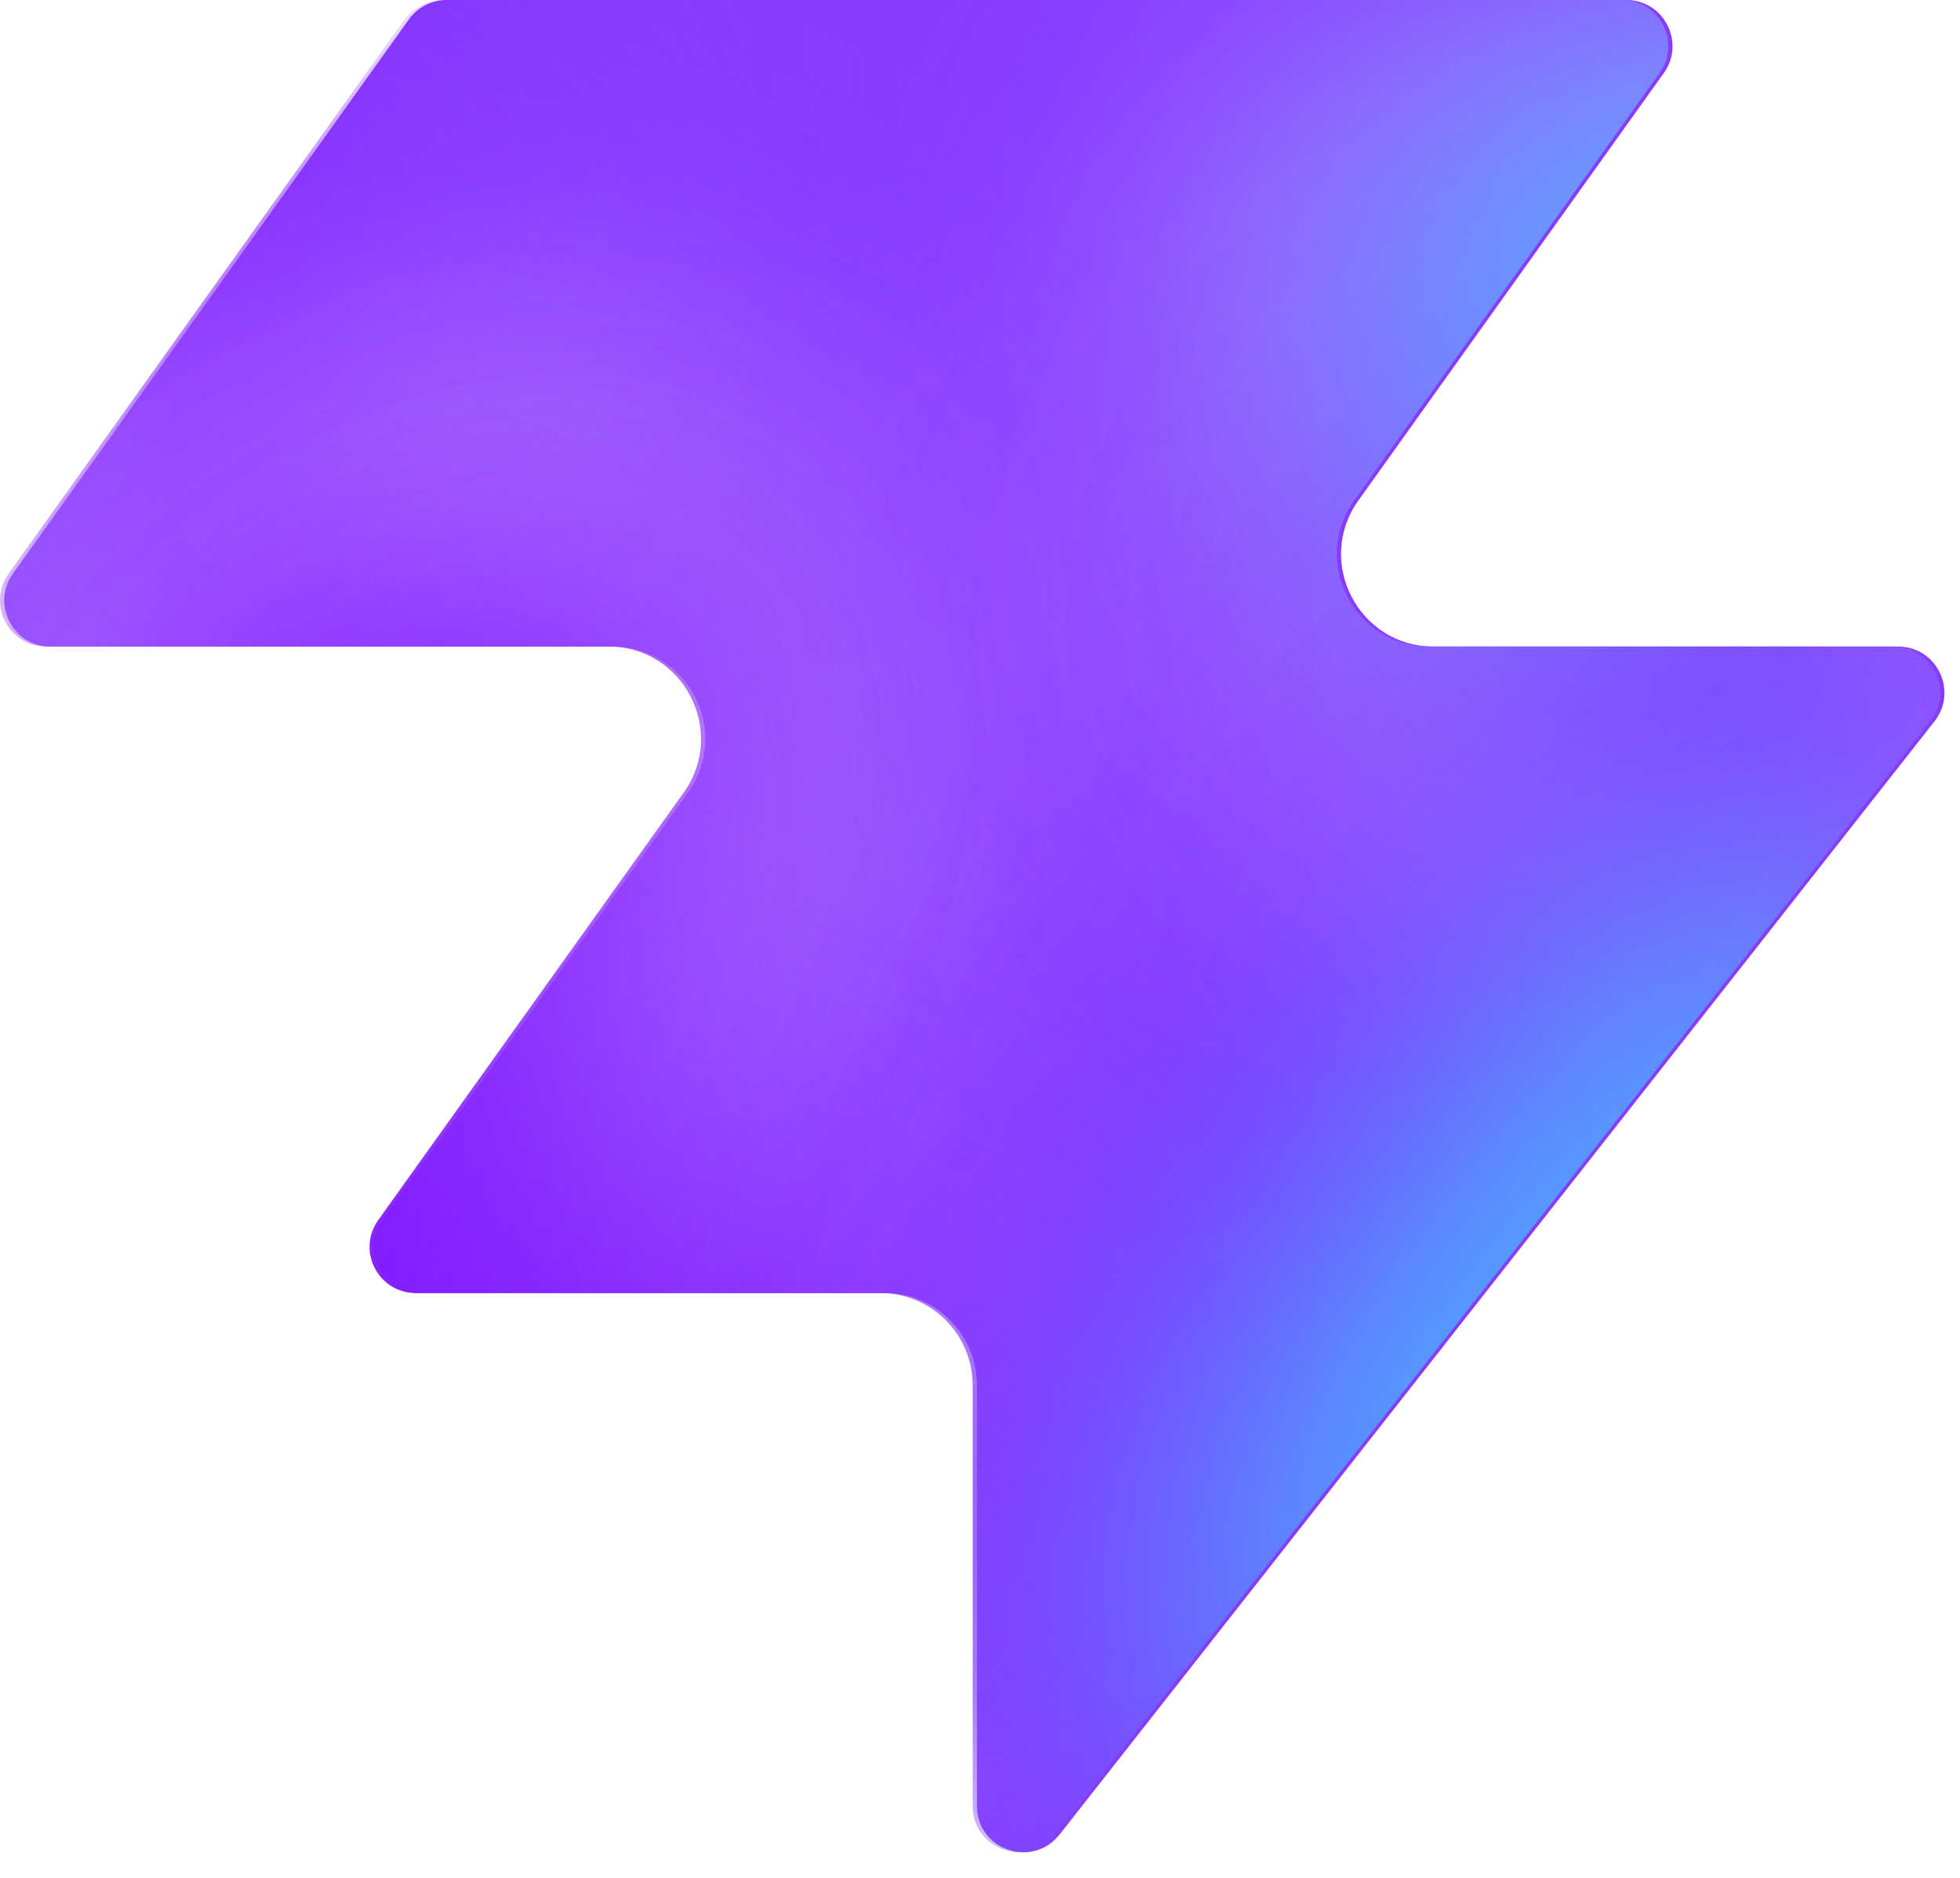
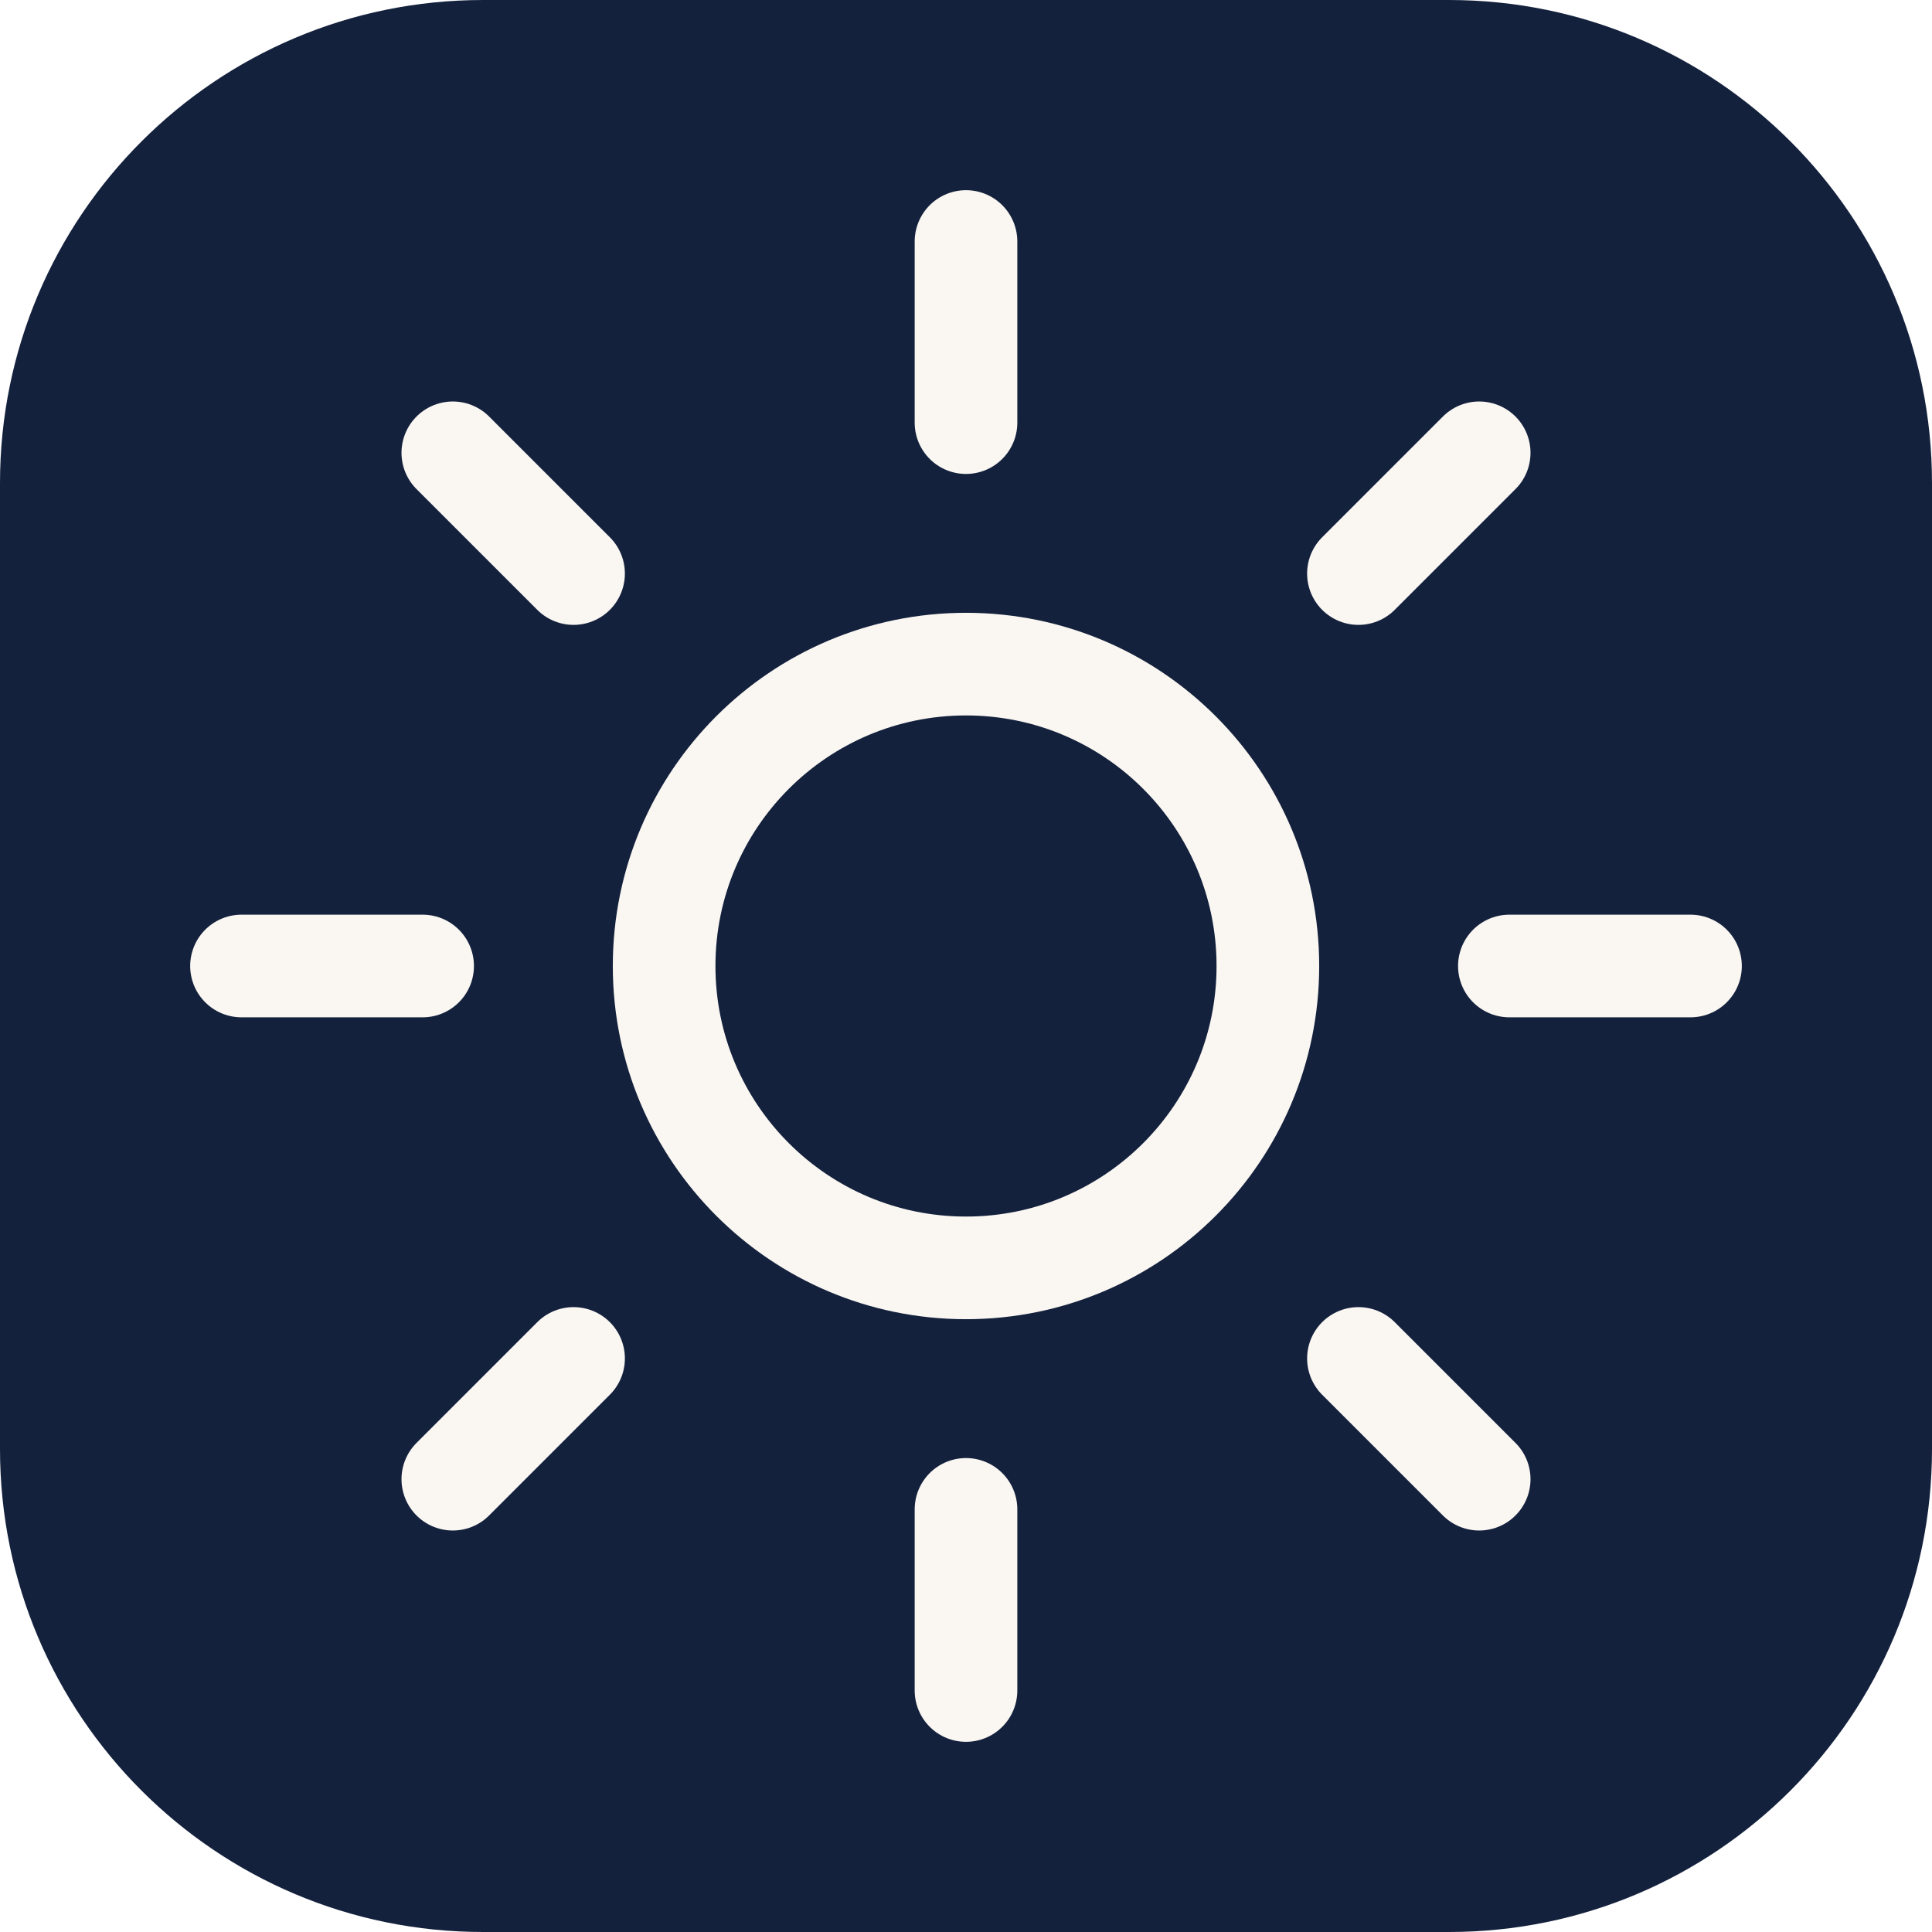
- <svg xmlns="http://www.w3.org/2000/svg" width="48" height="46" fill="none" viewBox="0 0 48 46">
-   <path fill="#863bff" d="M25.946 44.938c-.664.845-2.021.375-2.021-.698V33.937a2.26 2.26 0 0 0-2.262-2.262H10.287c-.92 0-1.456-1.04-.92-1.788l7.48-10.471c1.07-1.497 0-3.578-1.842-3.578H1.237c-.92 0-1.456-1.04-.92-1.788L10.013.474c.214-.297.556-.474.92-.474h28.894c.92 0 1.456 1.04.92 1.788l-7.48 10.471c-1.07 1.498 0 3.579 1.842 3.579h11.377c.943 0 1.473 1.088.89 1.83L25.947 44.94z" style="fill:#863bff;fill:color(display-p3 .525 .23 1);fill-opacity:1" />
-   <mask id="a" width="48" height="46" x="0" y="0" maskUnits="userSpaceOnUse" style="mask-type:alpha">
-     <path fill="#000" d="M25.842 44.938c-.664.844-2.021.375-2.021-.698V33.937a2.26 2.26 0 0 0-2.262-2.262H10.183c-.92 0-1.456-1.04-.92-1.788l7.48-10.471c1.07-1.498 0-3.579-1.842-3.579H1.133c-.92 0-1.456-1.04-.92-1.787L9.91.473c.214-.297.556-.474.92-.474h28.894c.92 0 1.456 1.04.92 1.788l-7.48 10.471c-1.07 1.498 0 3.578 1.842 3.578h11.377c.943 0 1.473 1.088.89 1.832L25.843 44.94z" style="fill:#000;fill-opacity:1" />
-   </mask>
-   <g mask="url(#a)">
-     <g filter="url(#b)">
-       <ellipse cx="5.508" cy="14.704" fill="#ede6ff" rx="5.508" ry="14.704" style="fill:#ede6ff;fill:color(display-p3 .927 .903 1);fill-opacity:1" transform="matrix(.00324 1 1 -.00324 -4.47 31.516)" />
-     </g>
-     <g filter="url(#c)">
-       <ellipse cx="10.399" cy="29.851" fill="#ede6ff" rx="10.399" ry="29.851" style="fill:#ede6ff;fill:color(display-p3 .927 .903 1);fill-opacity:1" transform="matrix(.00324 1 1 -.00324 -39.328 7.883)" />
-     </g>
-     <g filter="url(#d)">
-       <ellipse cx="5.508" cy="30.487" fill="#7e14ff" rx="5.508" ry="30.487" style="fill:#7e14ff;fill:color(display-p3 .492 .077 1);fill-opacity:1" transform="rotate(89.814 -25.913 -14.639)scale(1 -1)" />
-     </g>
-     <g filter="url(#e)">
-       <ellipse cx="5.508" cy="30.599" fill="#7e14ff" rx="5.508" ry="30.599" style="fill:#7e14ff;fill:color(display-p3 .492 .077 1);fill-opacity:1" transform="rotate(89.814 -32.644 -3.334)scale(1 -1)" />
-     </g>
-     <g filter="url(#f)">
-       <ellipse cx="5.508" cy="30.599" fill="#7e14ff" rx="5.508" ry="30.599" style="fill:#7e14ff;fill:color(display-p3 .492 .077 1);fill-opacity:1" transform="matrix(.00324 1 1 -.00324 -34.34 30.47)" />
-     </g>
-     <g filter="url(#g)">
-       <ellipse cx="14.072" cy="22.078" fill="#ede6ff" rx="14.072" ry="22.078" style="fill:#ede6ff;fill:color(display-p3 .927 .903 1);fill-opacity:1" transform="rotate(93.35 24.506 48.493)scale(-1 1)" />
-     </g>
-     <g filter="url(#h)">
-       <ellipse cx="3.47" cy="21.501" fill="#7e14ff" rx="3.47" ry="21.501" style="fill:#7e14ff;fill:color(display-p3 .492 .077 1);fill-opacity:1" transform="rotate(89.009 28.708 47.59)scale(-1 1)" />
-     </g>
-     <g filter="url(#i)">
-       <ellipse cx="3.47" cy="21.501" fill="#7e14ff" rx="3.47" ry="21.501" style="fill:#7e14ff;fill:color(display-p3 .492 .077 1);fill-opacity:1" transform="rotate(89.009 28.708 47.59)scale(-1 1)" />
-     </g>
-     <g filter="url(#j)">
-       <ellipse cx=".387" cy="8.972" fill="#7e14ff" rx="4.407" ry="29.108" style="fill:#7e14ff;fill:color(display-p3 .492 .077 1);fill-opacity:1" transform="rotate(39.51 .387 8.972)" />
-     </g>
-     <g filter="url(#k)">
-       <ellipse cx="47.523" cy="-6.092" fill="#7e14ff" rx="4.407" ry="29.108" style="fill:#7e14ff;fill:color(display-p3 .492 .077 1);fill-opacity:1" transform="rotate(37.892 47.523 -6.092)" />
-     </g>
-     <g filter="url(#l)">
-       <ellipse cx="41.412" cy="6.333" fill="#47bfff" rx="5.971" ry="9.665" style="fill:#47bfff;fill:color(display-p3 .28 .748 1);fill-opacity:1" transform="rotate(37.892 41.412 6.333)" />
-     </g>
-     <g filter="url(#m)">
-       <ellipse cx="-1.879" cy="38.332" fill="#7e14ff" rx="4.407" ry="29.108" style="fill:#7e14ff;fill:color(display-p3 .492 .077 1);fill-opacity:1" transform="rotate(37.892 -1.88 38.332)" />
-     </g>
-     <g filter="url(#n)">
-       <ellipse cx="-1.879" cy="38.332" fill="#7e14ff" rx="4.407" ry="29.108" style="fill:#7e14ff;fill:color(display-p3 .492 .077 1);fill-opacity:1" transform="rotate(37.892 -1.88 38.332)" />
-     </g>
-     <g filter="url(#o)">
-       <ellipse cx="35.651" cy="29.907" fill="#7e14ff" rx="4.407" ry="29.108" style="fill:#7e14ff;fill:color(display-p3 .492 .077 1);fill-opacity:1" transform="rotate(37.892 35.651 29.907)" />
-     </g>
-     <g filter="url(#p)">
-       <ellipse cx="38.418" cy="32.4" fill="#47bfff" rx="5.971" ry="15.297" style="fill:#47bfff;fill:color(display-p3 .28 .748 1);fill-opacity:1" transform="rotate(37.892 38.418 32.4)" />
-     </g>
+ <svg xmlns="http://www.w3.org/2000/svg" viewBox="0 0 32 32">
+   <rect width="32" height="32" rx="8" fill="#14213D" />
+   <g fill="none" stroke="#FAF7F2" stroke-width="1.7" stroke-linecap="round">
+     <circle cx="16" cy="16" r="5" />
+     <path d="M16 4v3m0 18v3M4 16h3m18 0h3M7.5 7.5l2 2m13 13 2 2m0-17-2 2m-13 13-2 2" />
  </g>
-   <defs>
-     <filter id="b" width="60.045" height="41.654" x="-19.77" y="16.149" color-interpolation-filters="sRGB" filterUnits="userSpaceOnUse">
-       <feFlood flood-opacity="0" result="BackgroundImageFix" />
-       <feBlend in="SourceGraphic" in2="BackgroundImageFix" result="shape" />
-       <feGaussianBlur result="effect1_foregroundBlur_2002_17158" stdDeviation="7.659" />
-     </filter>
-     <filter id="c" width="90.34" height="51.437" x="-54.613" y="-7.533" color-interpolation-filters="sRGB" filterUnits="userSpaceOnUse">
-       <feFlood flood-opacity="0" result="BackgroundImageFix" />
-       <feBlend in="SourceGraphic" in2="BackgroundImageFix" result="shape" />
-       <feGaussianBlur result="effect1_foregroundBlur_2002_17158" stdDeviation="7.659" />
-     </filter>
-     <filter id="d" width="79.355" height="29.4" x="-49.64" y="2.03" color-interpolation-filters="sRGB" filterUnits="userSpaceOnUse">
-       <feFlood flood-opacity="0" result="BackgroundImageFix" />
-       <feBlend in="SourceGraphic" in2="BackgroundImageFix" result="shape" />
-       <feGaussianBlur result="effect1_foregroundBlur_2002_17158" stdDeviation="4.596" />
-     </filter>
-     <filter id="e" width="79.579" height="29.4" x="-45.045" y="20.029" color-interpolation-filters="sRGB" filterUnits="userSpaceOnUse">
-       <feFlood flood-opacity="0" result="BackgroundImageFix" />
-       <feBlend in="SourceGraphic" in2="BackgroundImageFix" result="shape" />
-       <feGaussianBlur result="effect1_foregroundBlur_2002_17158" stdDeviation="4.596" />
-     </filter>
-     <filter id="f" width="79.579" height="29.4" x="-43.513" y="21.178" color-interpolation-filters="sRGB" filterUnits="userSpaceOnUse">
-       <feFlood flood-opacity="0" result="BackgroundImageFix" />
-       <feBlend in="SourceGraphic" in2="BackgroundImageFix" result="shape" />
-       <feGaussianBlur result="effect1_foregroundBlur_2002_17158" stdDeviation="4.596" />
-     </filter>
-     <filter id="g" width="74.749" height="58.852" x="15.756" y="-17.901" color-interpolation-filters="sRGB" filterUnits="userSpaceOnUse">
-       <feFlood flood-opacity="0" result="BackgroundImageFix" />
-       <feBlend in="SourceGraphic" in2="BackgroundImageFix" result="shape" />
-       <feGaussianBlur result="effect1_foregroundBlur_2002_17158" stdDeviation="7.659" />
-     </filter>
-     <filter id="h" width="61.377" height="25.362" x="23.548" y="2.284" color-interpolation-filters="sRGB" filterUnits="userSpaceOnUse">
-       <feFlood flood-opacity="0" result="BackgroundImageFix" />
-       <feBlend in="SourceGraphic" in2="BackgroundImageFix" result="shape" />
-       <feGaussianBlur result="effect1_foregroundBlur_2002_17158" stdDeviation="4.596" />
-     </filter>
-     <filter id="i" width="61.377" height="25.362" x="23.548" y="2.284" color-interpolation-filters="sRGB" filterUnits="userSpaceOnUse">
-       <feFlood flood-opacity="0" result="BackgroundImageFix" />
-       <feBlend in="SourceGraphic" in2="BackgroundImageFix" result="shape" />
-       <feGaussianBlur result="effect1_foregroundBlur_2002_17158" stdDeviation="4.596" />
-     </filter>
-     <filter id="j" width="56.045" height="63.649" x="-27.636" y="-22.853" color-interpolation-filters="sRGB" filterUnits="userSpaceOnUse">
-       <feFlood flood-opacity="0" result="BackgroundImageFix" />
-       <feBlend in="SourceGraphic" in2="BackgroundImageFix" result="shape" />
-       <feGaussianBlur result="effect1_foregroundBlur_2002_17158" stdDeviation="4.596" />
-     </filter>
-     <filter id="k" width="54.814" height="64.646" x="20.116" y="-38.415" color-interpolation-filters="sRGB" filterUnits="userSpaceOnUse">
-       <feFlood flood-opacity="0" result="BackgroundImageFix" />
-       <feBlend in="SourceGraphic" in2="BackgroundImageFix" result="shape" />
-       <feGaussianBlur result="effect1_foregroundBlur_2002_17158" stdDeviation="4.596" />
-     </filter>
-     <filter id="l" width="33.541" height="35.313" x="24.641" y="-11.323" color-interpolation-filters="sRGB" filterUnits="userSpaceOnUse">
-       <feFlood flood-opacity="0" result="BackgroundImageFix" />
-       <feBlend in="SourceGraphic" in2="BackgroundImageFix" result="shape" />
-       <feGaussianBlur result="effect1_foregroundBlur_2002_17158" stdDeviation="4.596" />
-     </filter>
-     <filter id="m" width="54.814" height="64.646" x="-29.286" y="6.009" color-interpolation-filters="sRGB" filterUnits="userSpaceOnUse">
-       <feFlood flood-opacity="0" result="BackgroundImageFix" />
-       <feBlend in="SourceGraphic" in2="BackgroundImageFix" result="shape" />
-       <feGaussianBlur result="effect1_foregroundBlur_2002_17158" stdDeviation="4.596" />
-     </filter>
-     <filter id="n" width="54.814" height="64.646" x="-29.286" y="6.009" color-interpolation-filters="sRGB" filterUnits="userSpaceOnUse">
-       <feFlood flood-opacity="0" result="BackgroundImageFix" />
-       <feBlend in="SourceGraphic" in2="BackgroundImageFix" result="shape" />
-       <feGaussianBlur result="effect1_foregroundBlur_2002_17158" stdDeviation="4.596" />
-     </filter>
-     <filter id="o" width="54.814" height="64.646" x="8.244" y="-2.416" color-interpolation-filters="sRGB" filterUnits="userSpaceOnUse">
-       <feFlood flood-opacity="0" result="BackgroundImageFix" />
-       <feBlend in="SourceGraphic" in2="BackgroundImageFix" result="shape" />
-       <feGaussianBlur result="effect1_foregroundBlur_2002_17158" stdDeviation="4.596" />
-     </filter>
-     <filter id="p" width="39.409" height="43.623" x="18.713" y="10.588" color-interpolation-filters="sRGB" filterUnits="userSpaceOnUse">
-       <feFlood flood-opacity="0" result="BackgroundImageFix" />
-       <feBlend in="SourceGraphic" in2="BackgroundImageFix" result="shape" />
-       <feGaussianBlur result="effect1_foregroundBlur_2002_17158" stdDeviation="4.596" />
-     </filter>
-   </defs>
</svg>
